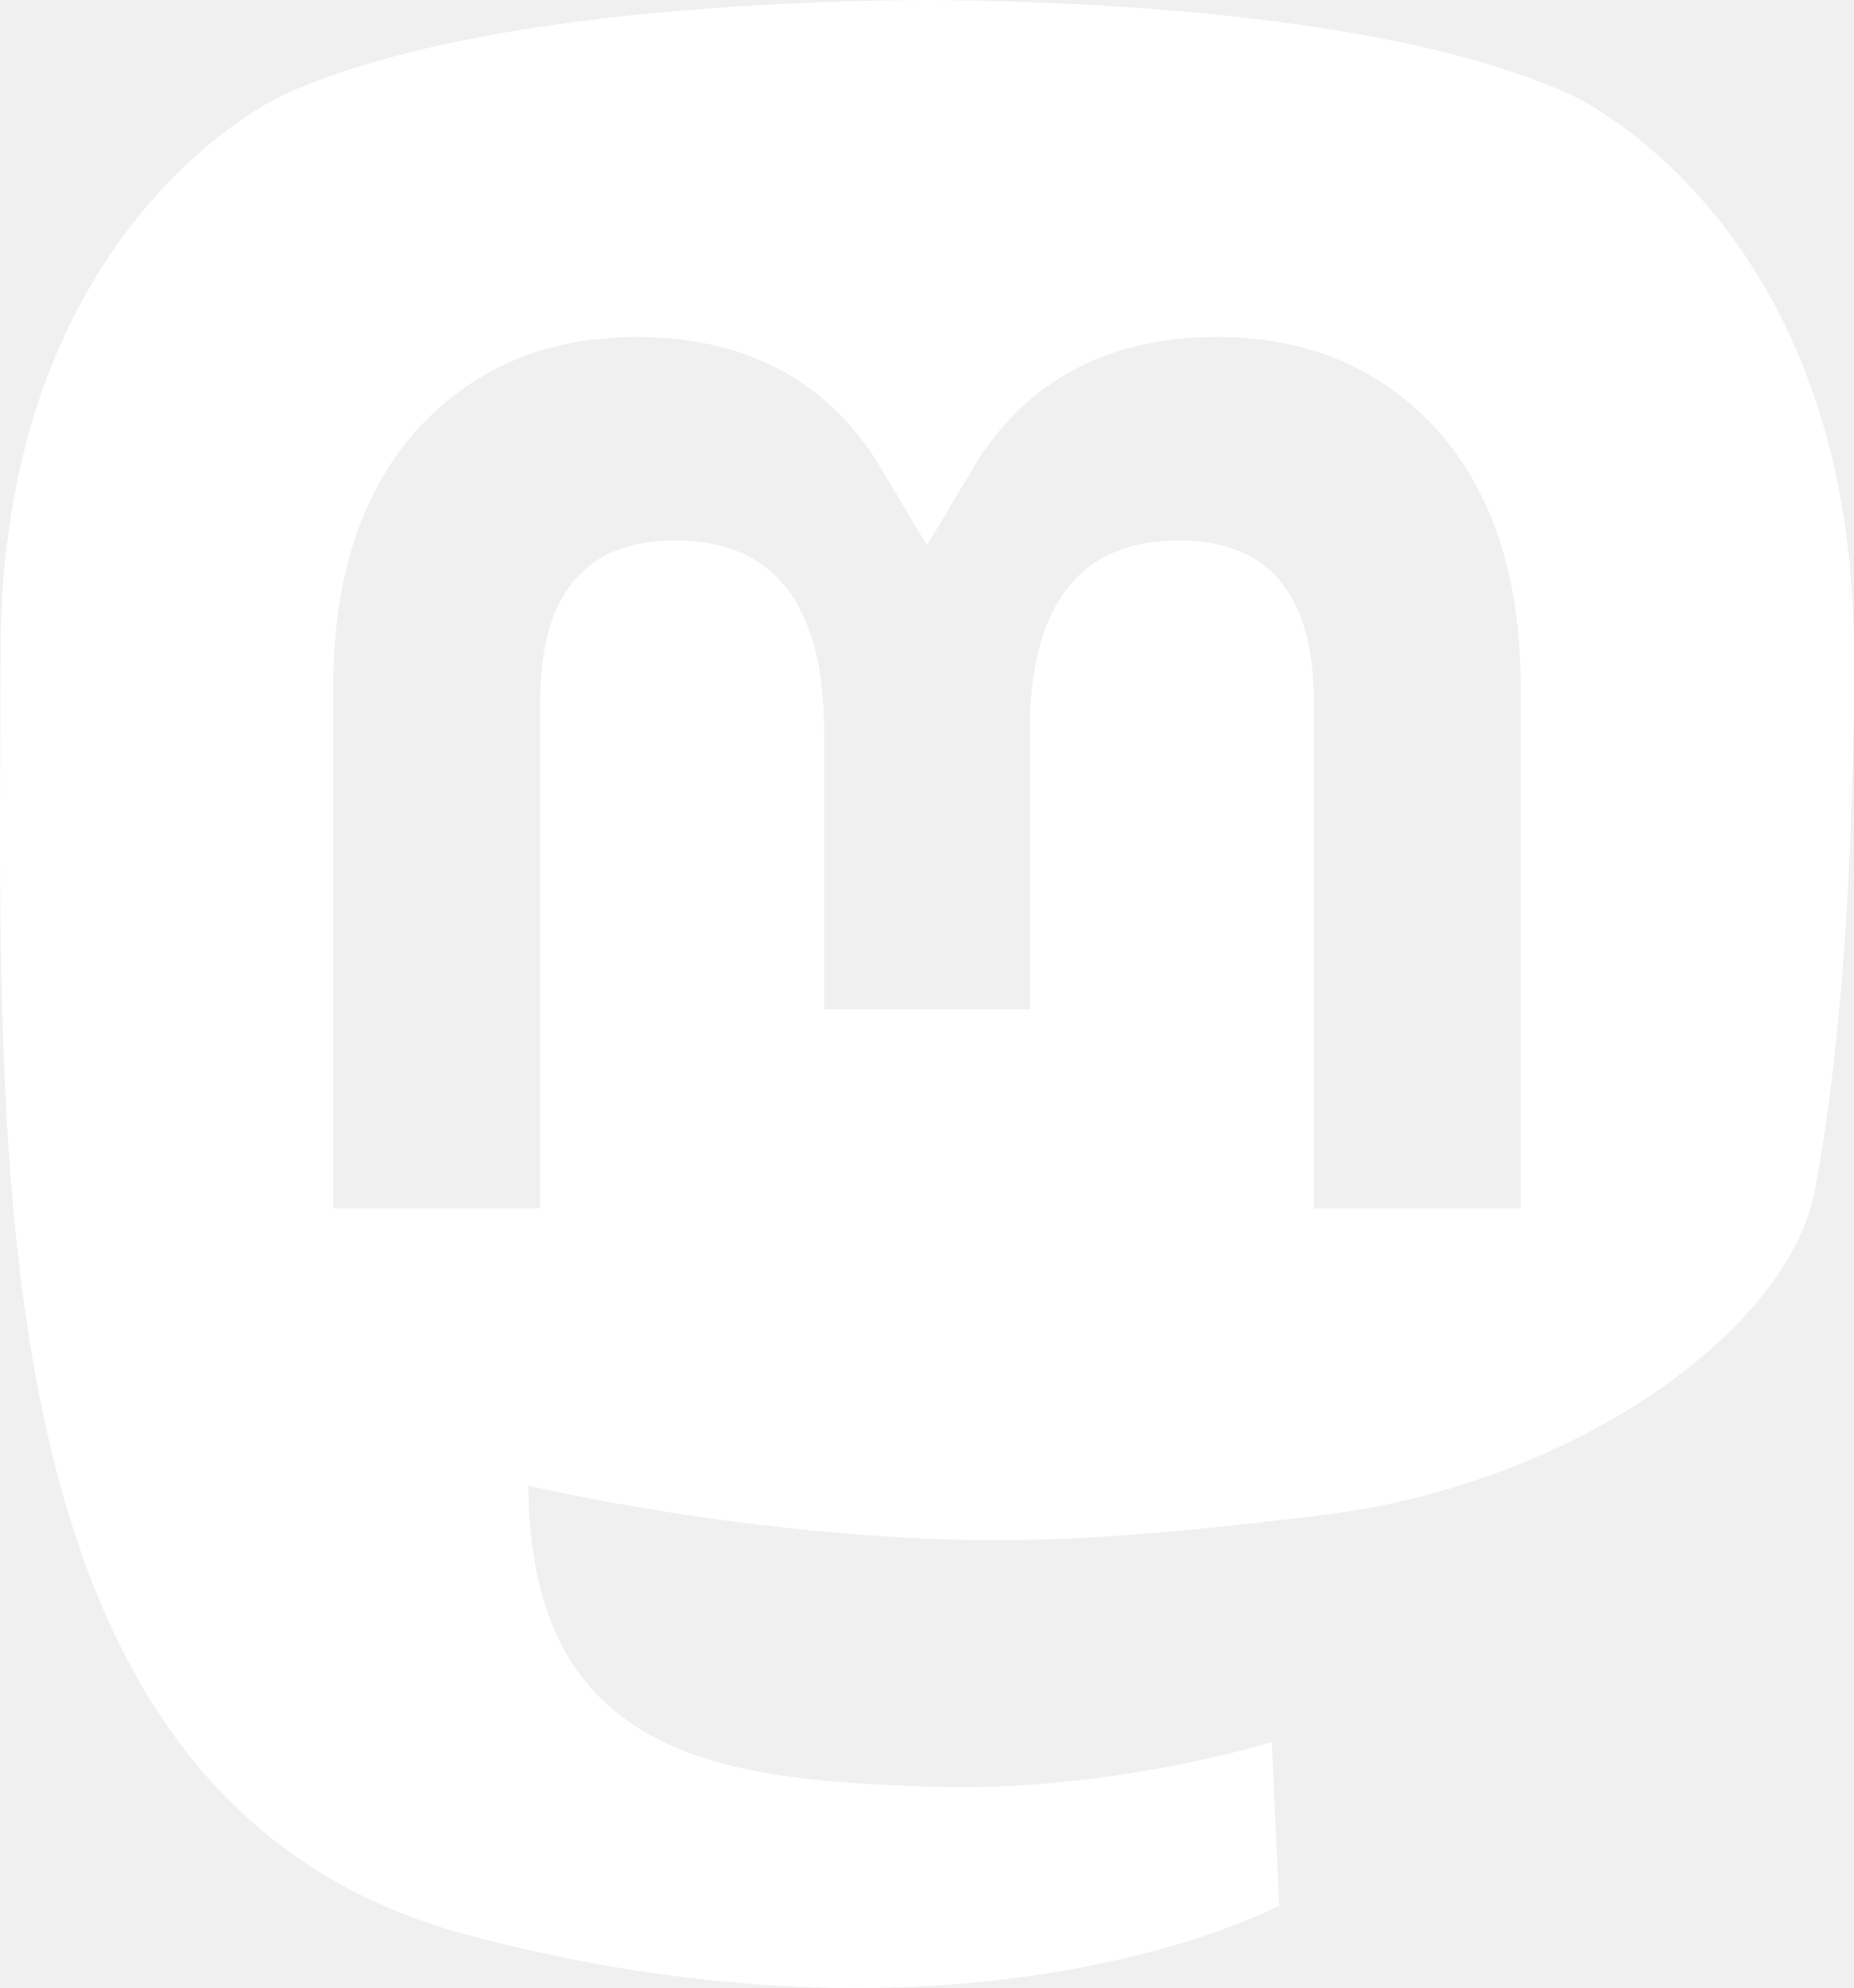
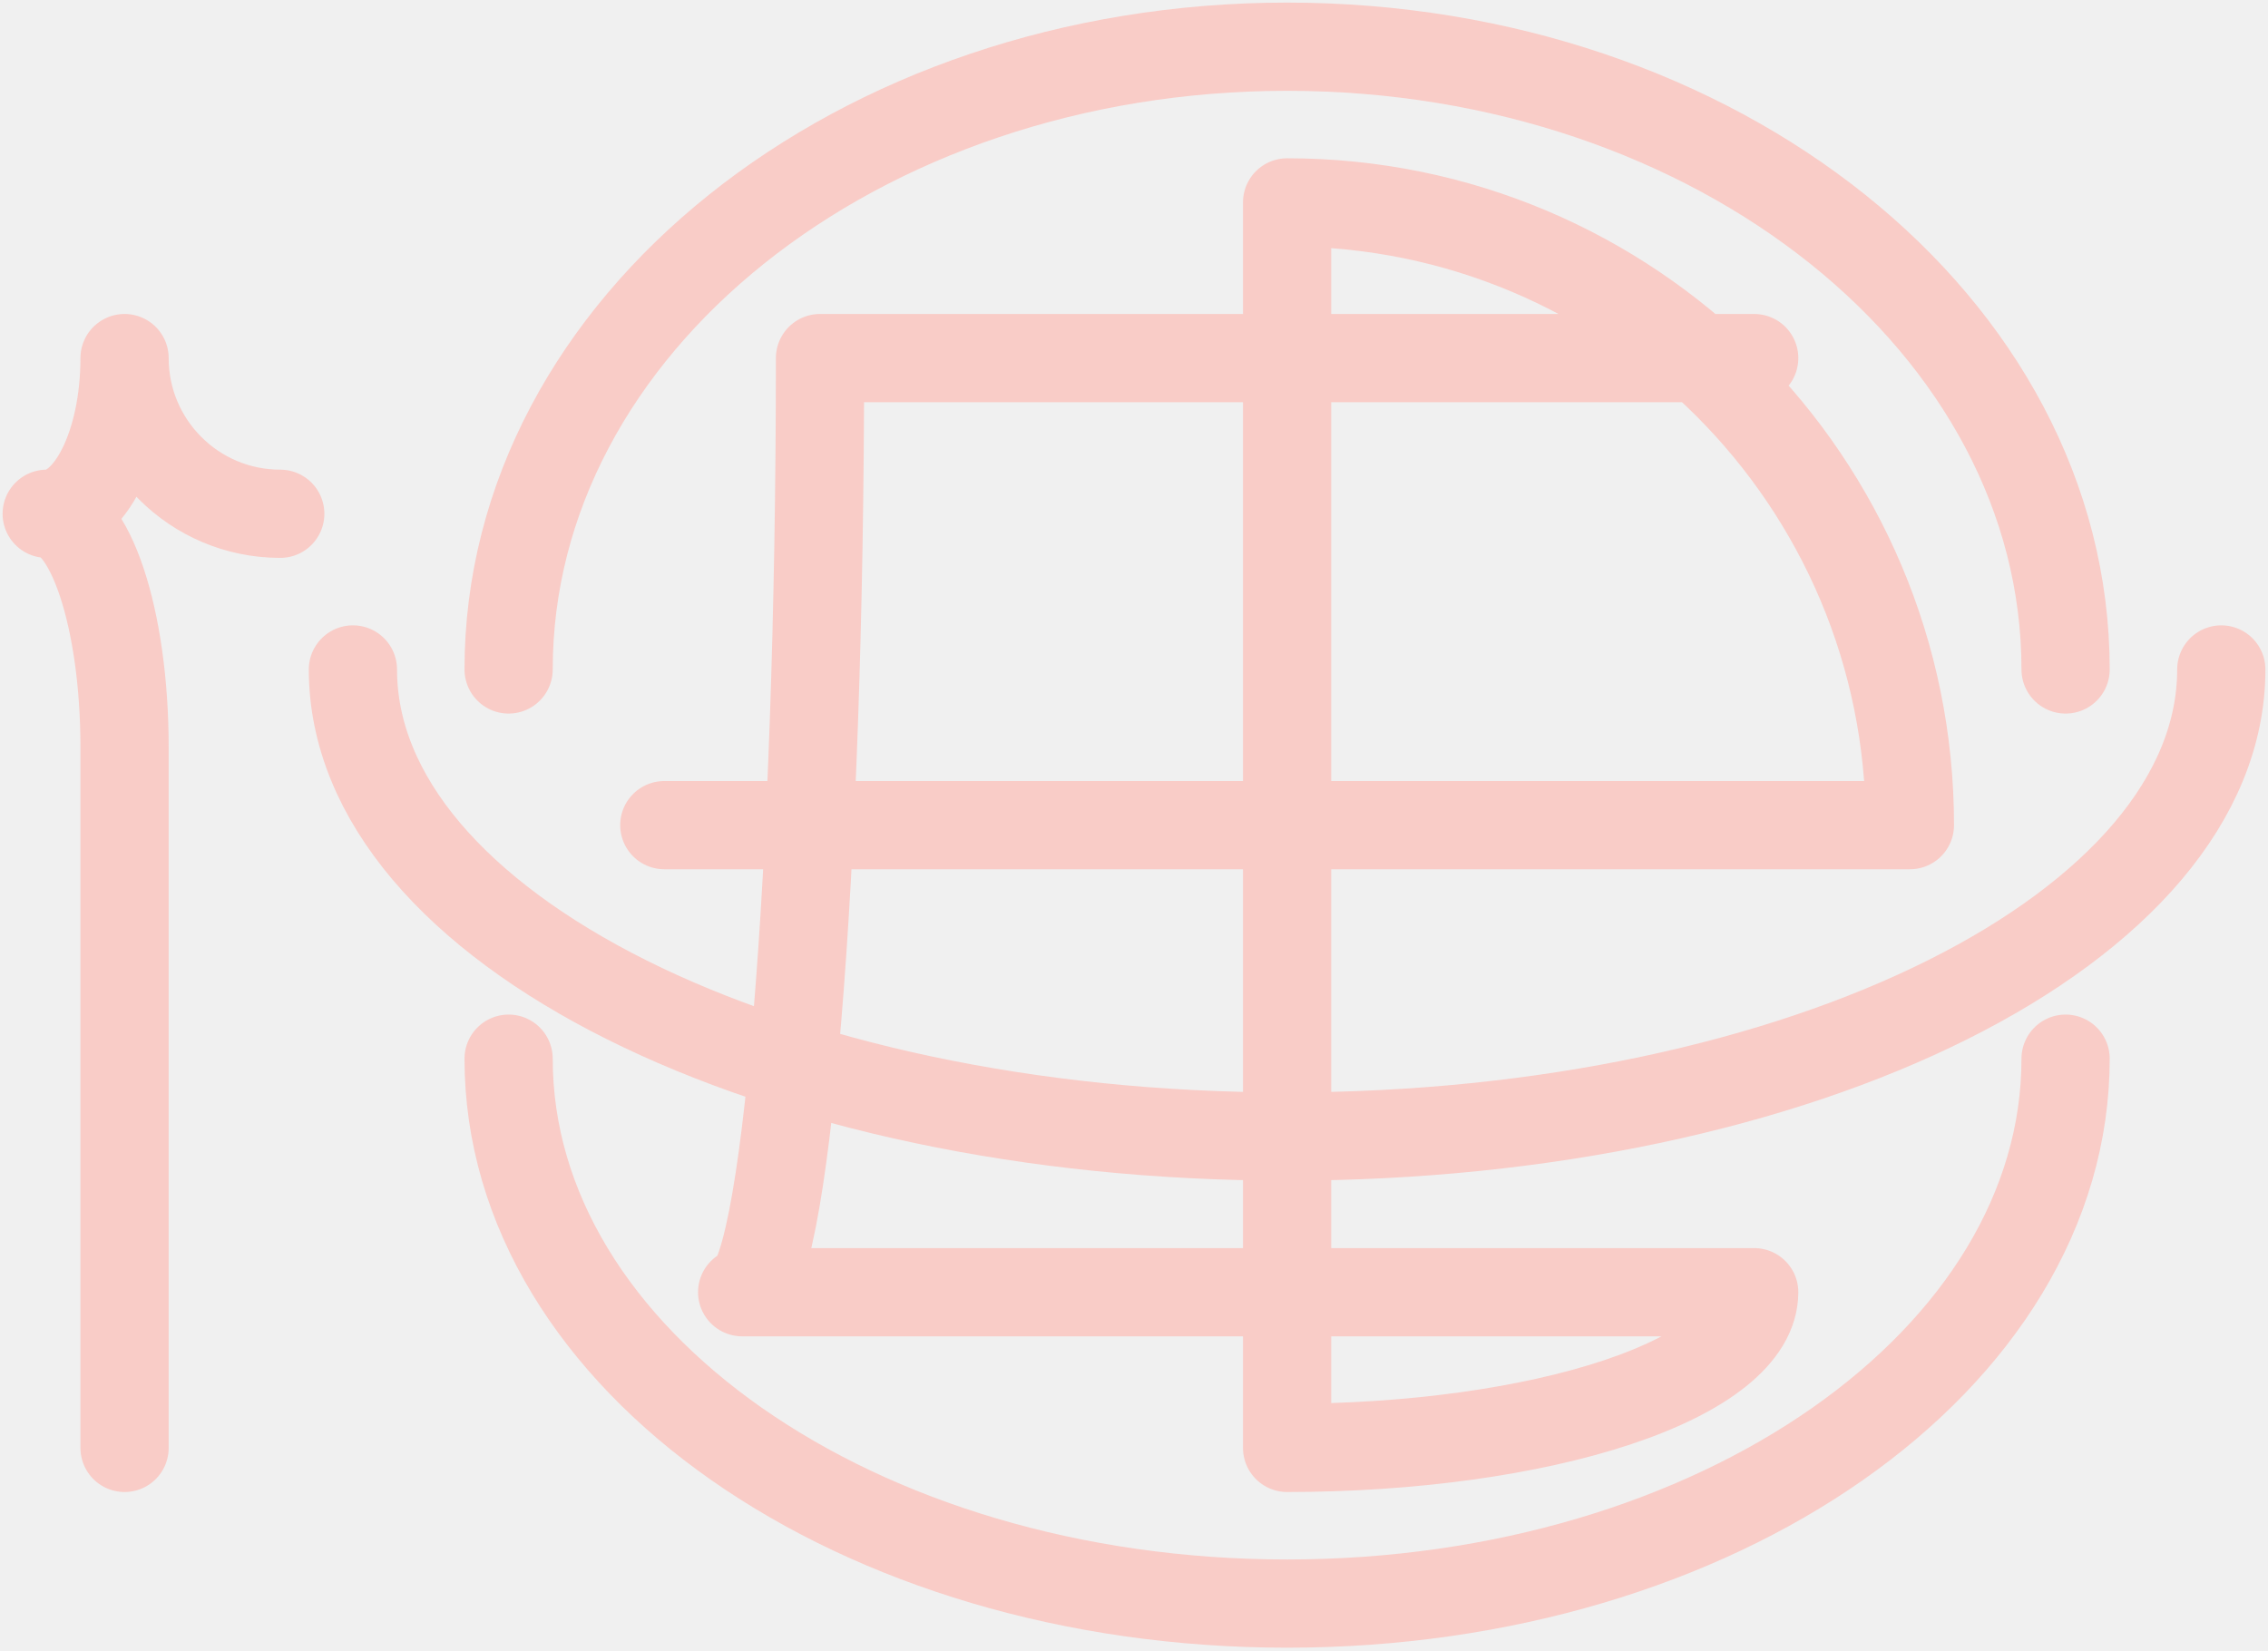
- <svg xmlns="http://www.w3.org/2000/svg" viewBox="0 0 216.414 232.01">
-   <path d="M107.865 0C78.204.242 49.672 3.454 33.045 11.09c0 0-32.977 14.752-32.977 65.082 0 11.525-.224 25.306.141 39.92 1.198 49.22 9.024 97.728 54.531 109.773 20.983 5.554 38.997 6.715 53.506 5.918 26.311-1.459 41.082-9.389 41.082-9.389l-.869-19.09s-18.802 5.928-39.918 5.205c-20.921-.718-43.007-2.255-46.391-27.941-.312-2.256-.469-4.669-.469-7.203 0 0 20.537 5.02 46.564 6.213 15.915.73 30.839-.933 45.998-2.742 29.07-3.471 54.381-21.382 57.562-37.748 5.013-25.781 4.6-62.916 4.6-62.916 0-50.33-32.975-65.082-32.975-65.082C166.805 3.454 138.255.242 108.594 0h-.729zM74.297 39.326c12.355 0 21.71 4.749 27.896 14.248l6.014 10.08 6.016-10.08c6.185-9.499 15.54-14.248 27.896-14.248 10.678 0 19.282 3.754 25.852 11.076 6.369 7.322 9.539 17.219 9.539 29.674v60.941h-24.145V81.869c0-12.469-5.245-18.799-15.738-18.799-11.602 0-17.418 7.509-17.418 22.354v32.375H96.207V85.424c0-14.845-5.815-22.354-17.418-22.354-10.494 0-15.74 6.33-15.74 18.799v59.148H38.904V80.076c0-12.455 3.171-22.351 9.541-29.674 6.569-7.322 15.173-11.076 25.852-11.076z" fill="#fff" />
+ <svg xmlns="http://www.w3.org/2000/svg" width="437px" height="318px" viewBox="0 0 437 318" version="1.1">
+   <g id="Page-2-light" stroke="none" stroke-width="1" fill="none" fill-rule="evenodd" stroke-linecap="round" stroke-linejoin="round">
+     <g id="tiny-space" transform="translate(9, 9)" stroke="#F9CCC7" stroke-width="17">
+       <path d="M119,150 L359,150 C359,83.726 305.274,30 239,30 L239,270 C262.869,270 285.761,266.839 302.64,261.213 C319.518,255.587 329,247.956 329,240 L134,240 C142.284,240 149,159.411 149,60 L329,60 M15,270 L15,135 C15,110.147 8.284,90 0,90 C8.284,90 15,76.569 15,60 C15,76.569 28.431,90 45,90 M59,120 C59,169.706 139.589,210 239,210 C338.411,210 419,169.706 419,120 M89,120 C89,53.726 156.157,0 239,0 C321.843,0 389,53.726 389,120 M89,195 C89,252.99 156.157,300 239,300 C321.843,300 389,252.99 389,195" id="Shape" />
+     </g>
+   </g>
</svg>
